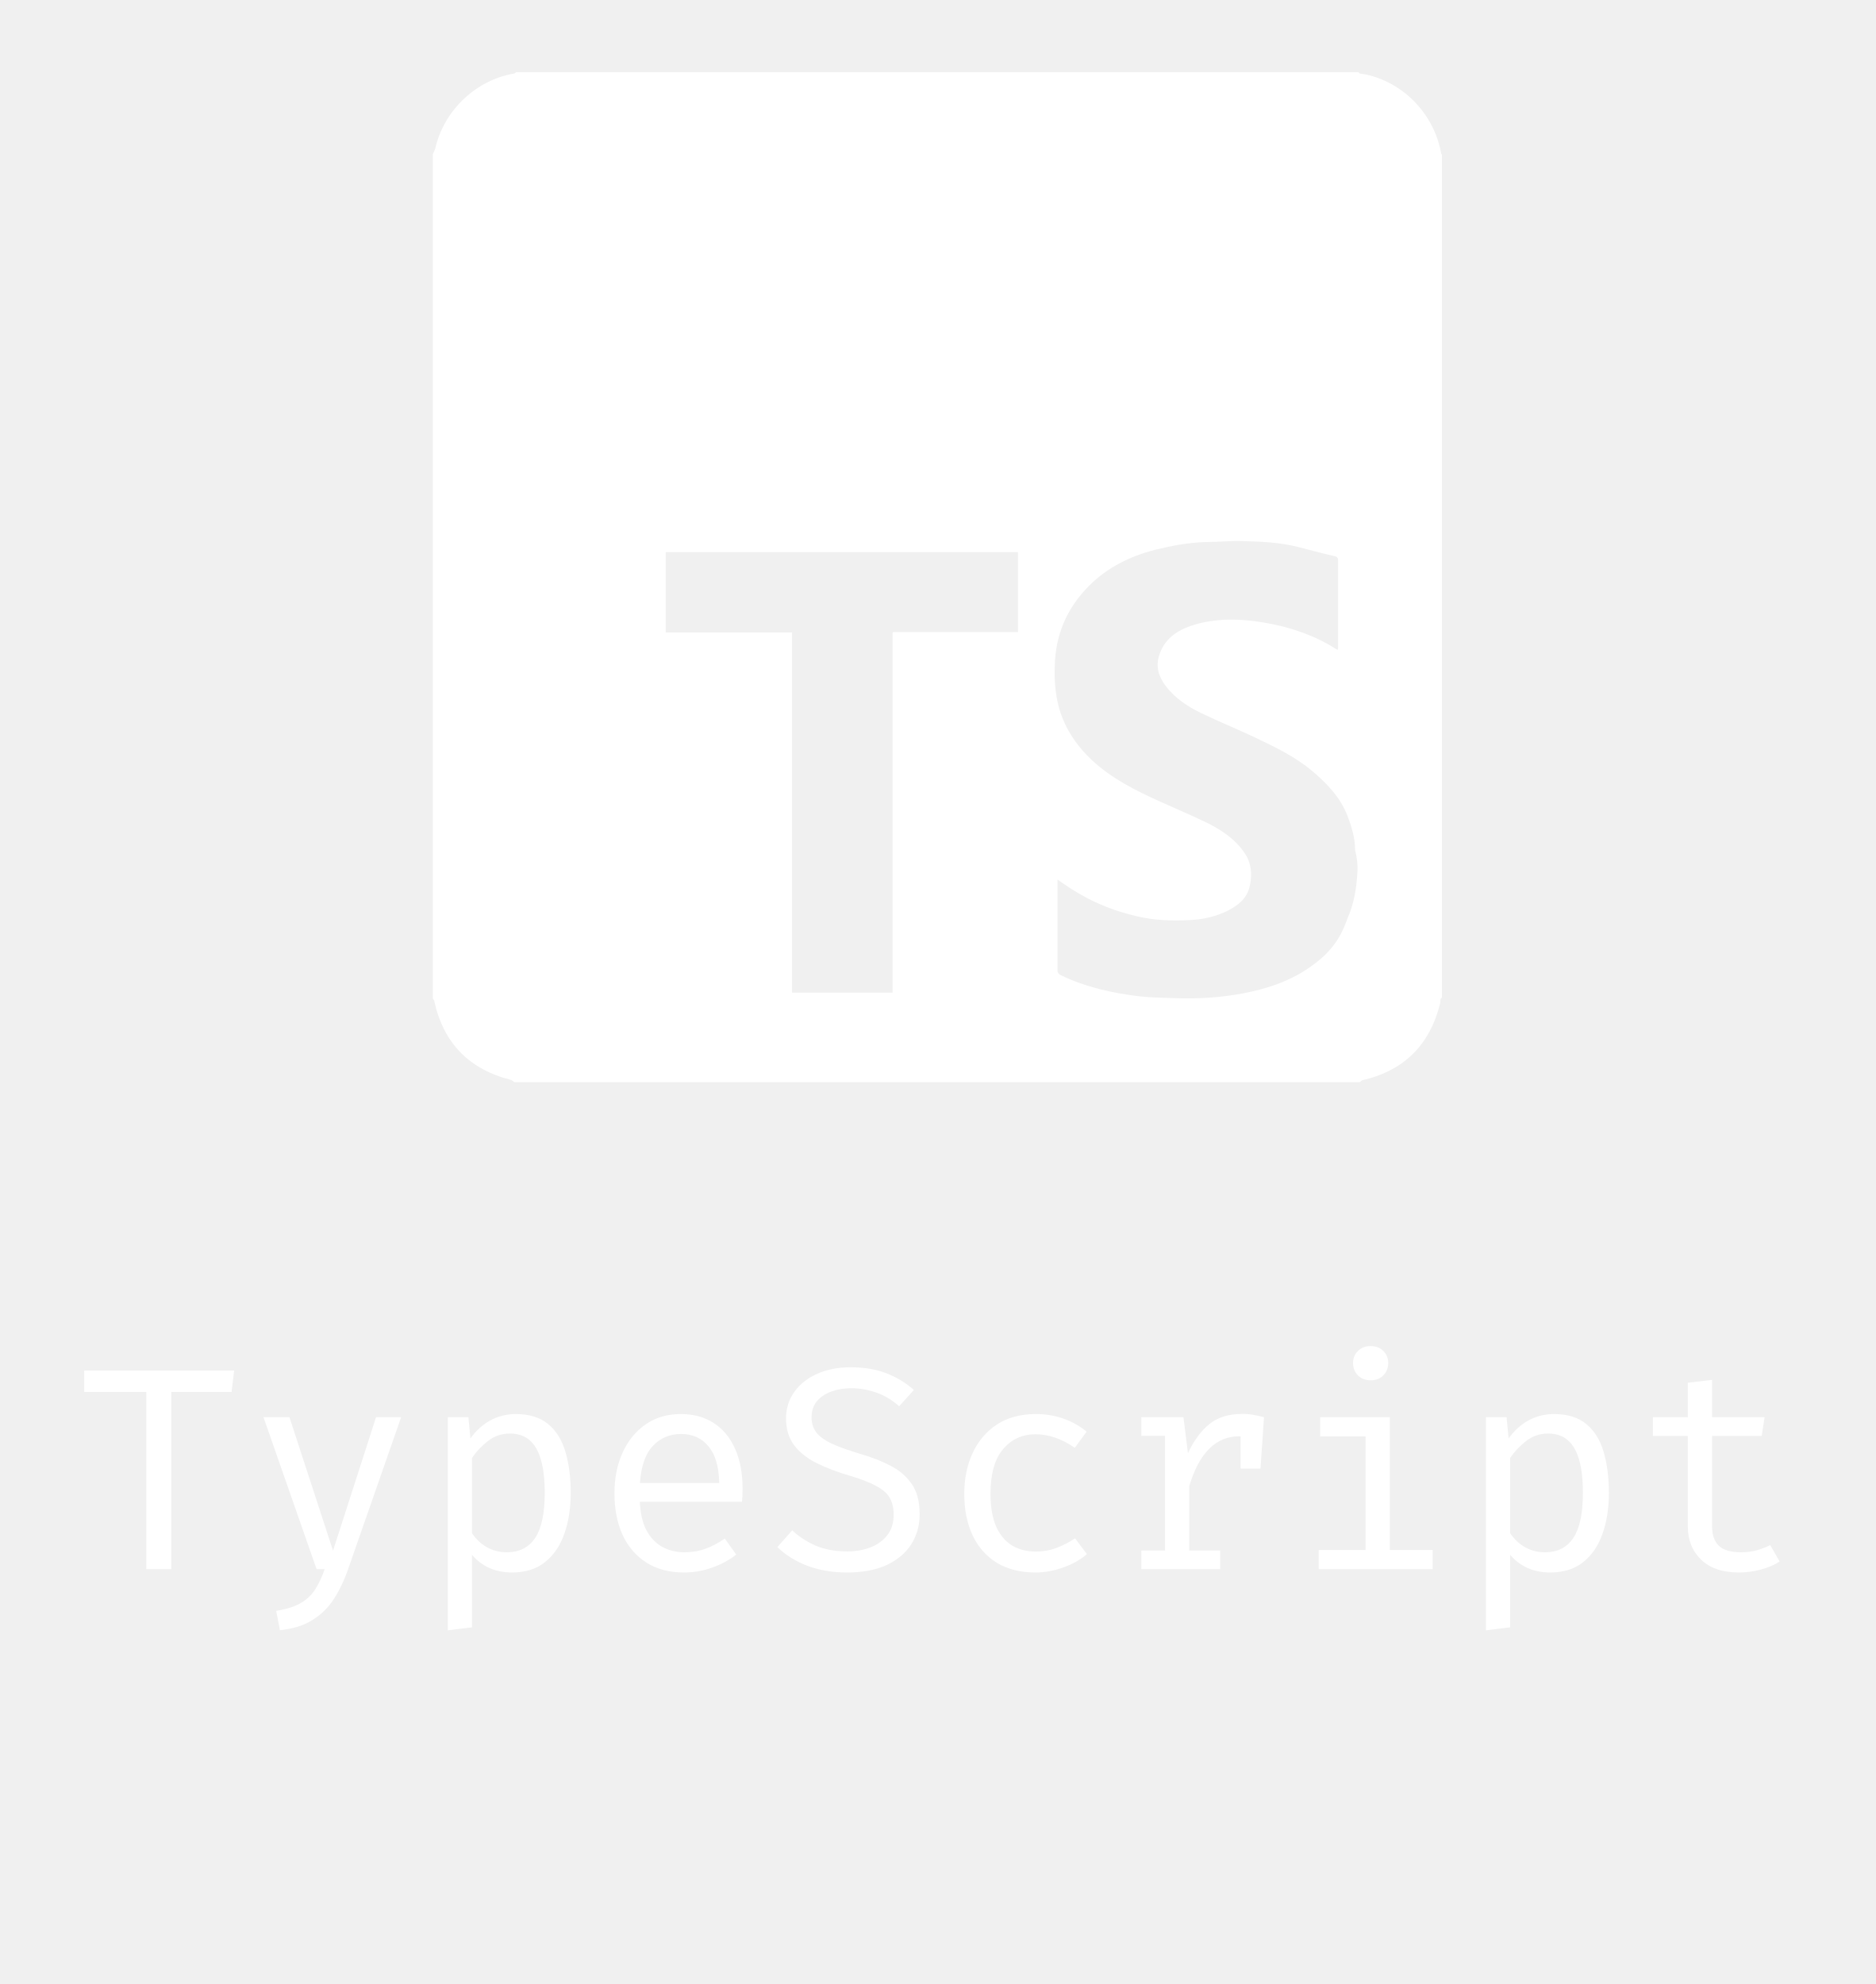
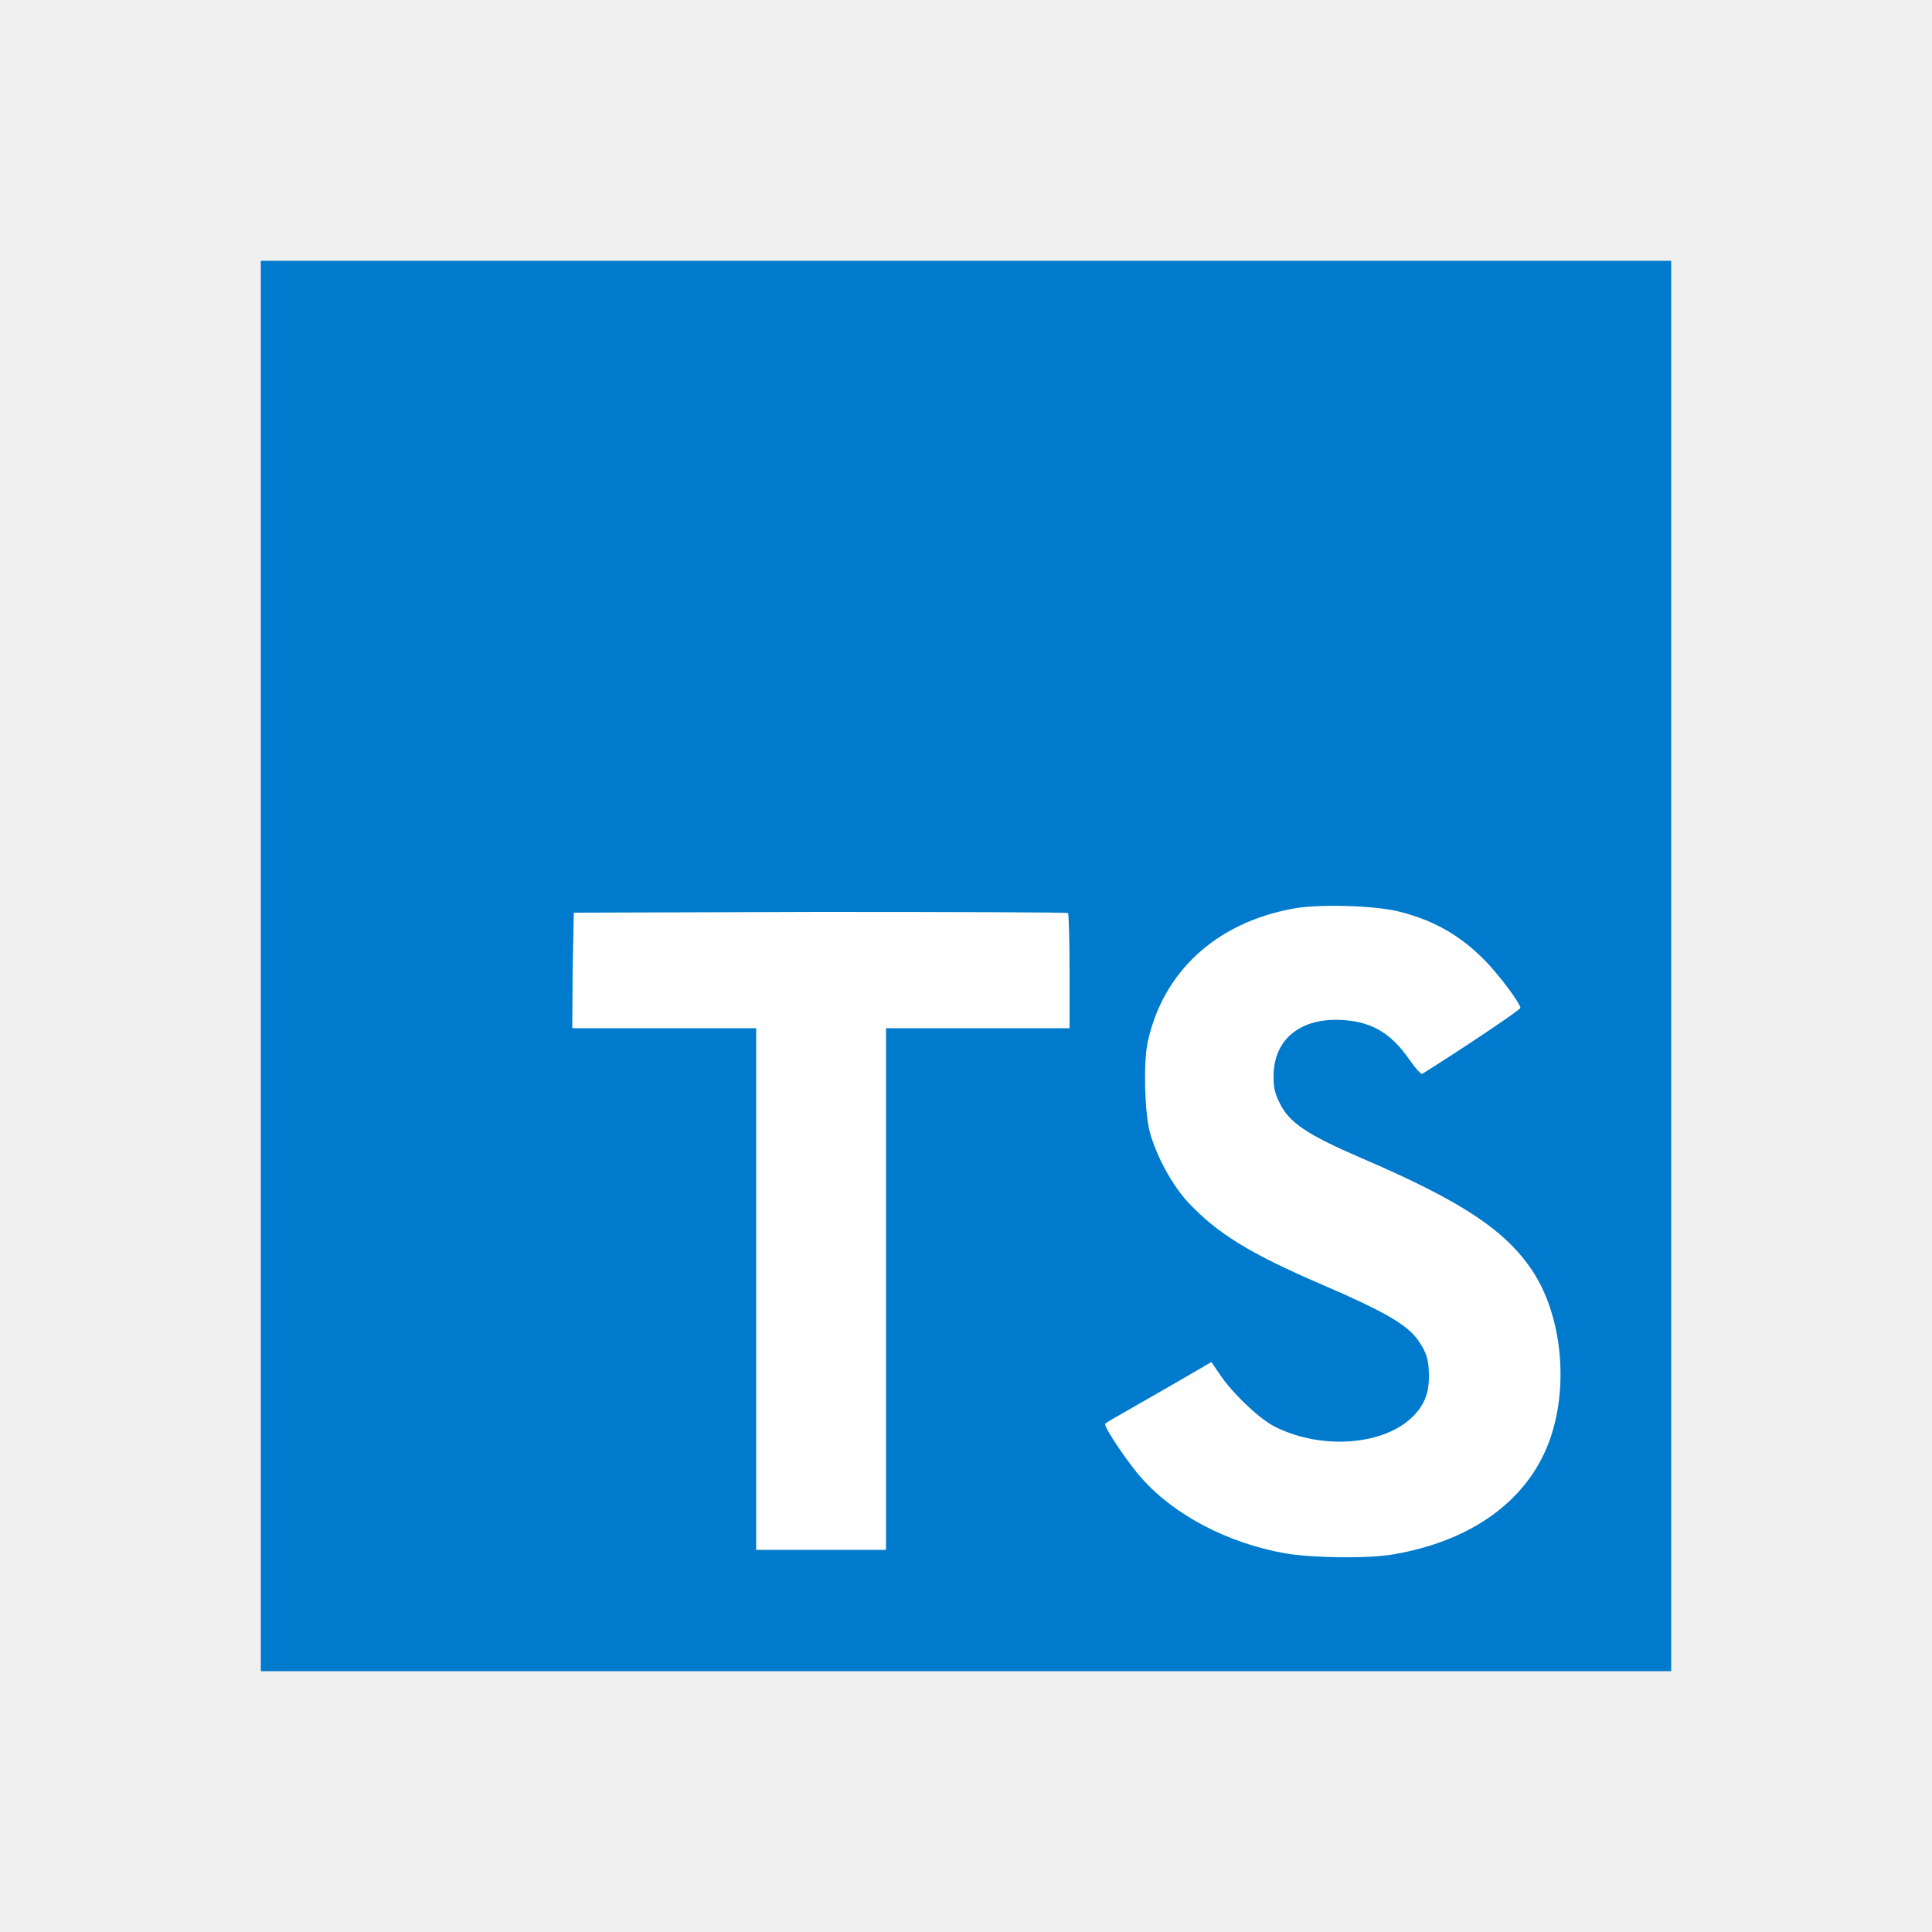
- <svg xmlns="http://www.w3.org/2000/svg" width="104" height="110" viewBox="0 0 104 110" fill="none">
-   <path d="M79.898 8.457C79.491 6.317 77.835 4.586 75.722 4.127C75.62 4.102 75.518 4.102 75.391 4.076C75.365 4.076 75.34 4.025 75.314 4H28.609C28.584 4.025 28.558 4.076 28.508 4.076C26.394 4.433 24.611 6.114 24.127 8.253C24.102 8.329 24.051 8.431 24 8.533V55.365C24.026 55.416 24.076 55.442 24.076 55.492C24.586 57.835 26.012 59.287 28.329 59.873C28.406 59.898 28.457 59.949 28.508 60H75.391C75.442 59.974 75.467 59.924 75.518 59.898C77.835 59.363 79.261 57.963 79.847 55.645C79.873 55.569 79.847 55.467 79.873 55.391C79.873 55.365 79.924 55.34 79.949 55.314V8.609C79.949 8.558 79.898 8.533 79.898 8.457ZM56.469 35.043H56.189C54.075 35.043 51.936 35.043 49.823 35.043C49.721 35.043 49.619 35.043 49.517 35.043C49.517 35.069 49.492 35.069 49.492 35.094C49.492 35.196 49.492 35.298 49.492 35.4V55.034H43.914V35.069H36.911V30.612H56.444V35.043H56.469ZM75.263 48.362C75.212 49.228 75.085 50.068 74.728 50.883C74.627 51.138 74.55 51.367 74.423 51.622C73.965 52.589 73.201 53.277 72.309 53.837C71.291 54.474 70.17 54.83 68.999 55.06C67.7 55.314 66.401 55.391 65.077 55.34C64.44 55.314 63.804 55.314 63.167 55.238C61.664 55.06 60.187 54.728 58.812 54.066C58.736 54.041 58.634 53.914 58.634 53.837C58.634 52.182 58.634 50.527 58.634 48.871C58.634 48.846 58.634 48.82 58.634 48.769C59.041 49.05 59.449 49.33 59.856 49.559C60.849 50.145 61.944 50.552 63.065 50.807C64.033 51.036 65.001 51.061 65.968 51.011C66.707 50.985 67.445 50.807 68.107 50.476C68.693 50.17 69.177 49.763 69.304 49.075C69.432 48.464 69.381 47.853 69.024 47.318C68.515 46.554 67.802 46.07 67.012 45.663C66.121 45.23 65.23 44.848 64.313 44.44C62.963 43.829 61.639 43.167 60.544 42.148C59.653 41.308 58.99 40.315 58.685 39.118C58.507 38.405 58.456 37.692 58.481 36.979C58.507 35.221 59.143 33.719 60.391 32.471C61.41 31.453 62.658 30.841 64.033 30.485C64.975 30.256 65.917 30.077 66.885 30.052C67.573 30.052 68.26 29.975 68.922 30.001C69.966 30.026 70.985 30.077 72.004 30.332C72.666 30.51 73.353 30.689 74.016 30.841C74.143 30.867 74.194 30.943 74.194 31.096C74.194 32.675 74.194 34.279 74.194 35.858C74.194 35.909 74.194 35.96 74.168 36.036C73.965 35.909 73.786 35.807 73.608 35.705C72.793 35.247 71.927 34.941 71.036 34.712C70.043 34.483 69.05 34.33 68.031 34.356C67.343 34.381 66.63 34.483 65.994 34.712C65.204 34.992 64.567 35.451 64.287 36.291C64.058 36.953 64.237 37.513 64.644 38.048C65.153 38.71 65.841 39.169 66.579 39.525C67.573 40.009 68.591 40.417 69.559 40.875C70.679 41.41 71.8 41.944 72.742 42.734C73.557 43.422 74.296 44.185 74.703 45.204C74.932 45.815 75.136 46.452 75.136 47.14C75.238 47.547 75.289 47.955 75.263 48.362Z" fill="white" />
-   <path d="M9.495 77.176V87H8.111V77.176H4.671V75.984H12.983L12.839 77.176H9.495ZM22.241 78.576L19.281 87.056C19.084 87.627 18.833 88.149 18.529 88.624C18.23 89.099 17.838 89.491 17.353 89.8C16.873 90.115 16.262 90.309 15.521 90.384L15.313 89.312C15.894 89.216 16.353 89.069 16.689 88.872C17.025 88.675 17.289 88.421 17.481 88.112C17.678 87.803 17.852 87.432 18.001 87H17.553L14.609 78.576H16.049L18.465 85.976L20.849 78.576H22.241ZM28.595 78.4C29.341 78.4 29.936 78.581 30.379 78.944C30.827 79.307 31.149 79.819 31.347 80.48C31.544 81.136 31.643 81.904 31.643 82.784C31.643 83.632 31.523 84.389 31.283 85.056C31.048 85.717 30.691 86.237 30.211 86.616C29.731 86.995 29.125 87.184 28.395 87.184C27.472 87.184 26.731 86.859 26.171 86.208V90.224L24.827 90.392V78.576H25.971L26.083 79.752C26.392 79.32 26.76 78.987 27.187 78.752C27.619 78.517 28.088 78.4 28.595 78.4ZM28.275 79.48C27.811 79.48 27.4 79.621 27.043 79.904C26.691 80.181 26.4 80.491 26.171 80.832V85.008C26.389 85.333 26.664 85.592 26.995 85.784C27.331 85.971 27.699 86.064 28.099 86.064C28.797 86.064 29.323 85.797 29.675 85.264C30.027 84.731 30.203 83.901 30.203 82.776C30.203 82.04 30.133 81.429 29.995 80.944C29.856 80.453 29.645 80.088 29.363 79.848C29.08 79.603 28.717 79.48 28.275 79.48ZM35.477 83.264C35.503 83.915 35.629 84.448 35.852 84.864C36.077 85.275 36.373 85.579 36.74 85.776C37.108 85.968 37.508 86.064 37.941 86.064C38.373 86.064 38.762 86 39.108 85.872C39.461 85.744 39.821 85.555 40.188 85.304L40.821 86.192C40.426 86.501 39.975 86.744 39.468 86.92C38.967 87.096 38.453 87.184 37.925 87.184C37.108 87.184 36.413 87 35.837 86.632C35.261 86.264 34.821 85.752 34.517 85.096C34.218 84.435 34.069 83.669 34.069 82.8C34.069 81.947 34.221 81.189 34.525 80.528C34.828 79.867 35.255 79.347 35.804 78.968C36.354 78.589 37.002 78.4 37.748 78.4C38.458 78.4 39.069 78.568 39.581 78.904C40.093 79.235 40.484 79.709 40.757 80.328C41.034 80.941 41.172 81.675 41.172 82.528C41.172 82.672 41.17 82.808 41.164 82.936C41.159 83.059 41.151 83.168 41.141 83.264H35.477ZM37.764 79.504C37.141 79.504 36.618 79.725 36.197 80.168C35.781 80.611 35.543 81.296 35.484 82.224H39.877C39.861 81.323 39.663 80.645 39.285 80.192C38.906 79.733 38.399 79.504 37.764 79.504ZM50.99 83.952C50.99 84.581 50.833 85.141 50.518 85.632C50.204 86.117 49.748 86.499 49.15 86.776C48.553 87.048 47.825 87.184 46.966 87.184C46.161 87.184 45.43 87.061 44.774 86.816C44.124 86.571 43.566 86.224 43.102 85.776L43.926 84.848C44.31 85.205 44.75 85.491 45.246 85.704C45.742 85.912 46.324 86.016 46.99 86.016C47.438 86.016 47.857 85.944 48.246 85.8C48.636 85.651 48.95 85.427 49.19 85.128C49.43 84.824 49.55 84.44 49.55 83.976C49.55 83.619 49.481 83.315 49.342 83.064C49.204 82.813 48.958 82.592 48.606 82.4C48.254 82.203 47.764 82.011 47.134 81.824C46.409 81.611 45.78 81.371 45.246 81.104C44.718 80.832 44.308 80.499 44.014 80.104C43.726 79.709 43.582 79.221 43.582 78.64C43.582 78.091 43.734 77.603 44.038 77.176C44.342 76.749 44.761 76.416 45.294 76.176C45.833 75.931 46.452 75.808 47.15 75.808C47.913 75.808 48.574 75.917 49.134 76.136C49.7 76.349 50.212 76.659 50.67 77.064L49.854 77.968C49.46 77.616 49.036 77.363 48.582 77.208C48.129 77.048 47.668 76.968 47.198 76.968C46.798 76.968 46.43 77.029 46.094 77.152C45.764 77.269 45.497 77.448 45.294 77.688C45.097 77.923 44.998 78.224 44.998 78.592C44.998 78.907 45.084 79.179 45.254 79.408C45.425 79.637 45.713 79.848 46.118 80.04C46.524 80.227 47.076 80.424 47.774 80.632C48.345 80.797 48.873 81.005 49.358 81.256C49.849 81.501 50.244 81.837 50.542 82.264C50.841 82.685 50.99 83.248 50.99 83.952ZM57.416 86.024C57.837 86.024 58.229 85.955 58.592 85.816C58.96 85.677 59.299 85.501 59.608 85.288L60.264 86.168C59.896 86.483 59.453 86.731 58.936 86.912C58.419 87.093 57.912 87.184 57.416 87.184C56.579 87.184 55.864 87.005 55.272 86.648C54.685 86.285 54.237 85.779 53.928 85.128C53.619 84.472 53.464 83.704 53.464 82.824C53.464 81.981 53.619 81.227 53.928 80.56C54.243 79.888 54.693 79.36 55.28 78.976C55.872 78.592 56.589 78.4 57.432 78.4C57.971 78.4 58.475 78.483 58.944 78.648C59.419 78.808 59.853 79.051 60.248 79.376L59.592 80.272C59.235 80.021 58.875 79.835 58.512 79.712C58.155 79.584 57.789 79.52 57.416 79.52C56.691 79.52 56.093 79.792 55.624 80.336C55.155 80.88 54.92 81.709 54.92 82.824C54.92 83.571 55.027 84.181 55.24 84.656C55.459 85.125 55.755 85.472 56.128 85.696C56.507 85.915 56.936 86.024 57.416 86.024ZM63.282 87V85.968H64.594V79.608H63.282V78.576H65.618L65.866 80.568C66.191 79.875 66.586 79.339 67.05 78.96C67.514 78.581 68.127 78.392 68.89 78.392C69.124 78.392 69.332 78.411 69.514 78.448C69.7 78.48 69.89 78.523 70.082 78.576L69.69 79.776C69.514 79.728 69.354 79.693 69.21 79.672C69.066 79.645 68.9 79.632 68.714 79.632C68.068 79.632 67.514 79.861 67.05 80.32C66.586 80.779 66.215 81.472 65.938 82.4V85.968H67.65V87H63.282ZM68.786 81.424V79.592L68.922 78.576H70.082L69.89 81.424H68.786ZM77.059 78.576V85.936H79.436V87H73.115V85.936H75.716V79.64H73.195V78.576H77.059ZM75.987 74.632C76.286 74.632 76.523 74.723 76.7 74.904C76.881 75.085 76.972 75.307 76.972 75.568C76.972 75.84 76.881 76.069 76.7 76.256C76.523 76.437 76.286 76.528 75.987 76.528C75.705 76.528 75.473 76.437 75.291 76.256C75.11 76.069 75.019 75.84 75.019 75.568C75.019 75.307 75.11 75.085 75.291 74.904C75.473 74.723 75.705 74.632 75.987 74.632ZM86.157 78.4C86.904 78.4 87.499 78.581 87.941 78.944C88.389 79.307 88.712 79.819 88.909 80.48C89.107 81.136 89.205 81.904 89.205 82.784C89.205 83.632 89.085 84.389 88.845 85.056C88.611 85.717 88.253 86.237 87.773 86.616C87.293 86.995 86.688 87.184 85.957 87.184C85.035 87.184 84.293 86.859 83.733 86.208V90.224L82.389 90.392V78.576H83.533L83.645 79.752C83.955 79.32 84.323 78.987 84.749 78.752C85.181 78.517 85.651 78.4 86.157 78.4ZM85.837 79.48C85.373 79.48 84.963 79.621 84.605 79.904C84.253 80.181 83.963 80.491 83.733 80.832V85.008C83.952 85.333 84.227 85.592 84.557 85.784C84.893 85.971 85.261 86.064 85.661 86.064C86.36 86.064 86.885 85.797 87.237 85.264C87.589 84.731 87.765 83.901 87.765 82.776C87.765 82.04 87.696 81.429 87.557 80.944C87.419 80.453 87.208 80.088 86.925 79.848C86.643 79.603 86.28 79.48 85.837 79.48ZM98.671 86.576C98.383 86.768 98.034 86.917 97.623 87.024C97.212 87.131 96.81 87.184 96.415 87.184C95.508 87.184 94.81 86.947 94.319 86.472C93.828 85.997 93.583 85.387 93.583 84.64V79.616H91.647V78.576H93.583V76.664L94.927 76.504V78.576H97.839L97.679 79.616H94.927V84.624C94.927 85.093 95.05 85.451 95.295 85.696C95.546 85.941 95.959 86.064 96.535 86.064C96.85 86.064 97.14 86.027 97.407 85.952C97.674 85.877 97.922 85.781 98.151 85.664L98.671 86.576Z" fill="white" />
+ <svg xmlns="http://www.w3.org/2000/svg" version="1.1" id="Layer_1" x="0px" y="0px" viewBox="0 0 500 500" style="enable-background:new 0 0 500 500;" xml:space="preserve">
+   <style type="text/css">
+ 	.st0{fill:#007ACC;}
+ 	.st1{fill:#FFFFFF;}
+ </style>
+   <g id="XMLID_1_">
+     <polygon id="XMLID_2_" class="st0" points="67.5,250 67.5,432.5 250,432.5 432.5,432.5 432.5,250 432.5,67.5 250,67.5 67.5,67.5     " />
+     <path id="XMLID_3_" class="st1" d="M148.2,251.2l-0.1,14.9h23.8h23.8v67.5v67.5h16.8h16.8v-67.5v-67.5H253h23.8v-14.7   c0-8.1-0.2-14.9-0.4-15.1c-0.2-0.2-29.1-0.3-64.1-0.3l-63.8,0.2L148.2,251.2z" />
+     <path id="XMLID_4_" class="st1" d="M362,235.9c9.3,2.3,16.3,6.4,22.8,13.2c3.4,3.6,8.3,10.1,8.7,11.7c0.1,0.5-15.8,11.1-25.4,17.1   c-0.3,0.2-1.7-1.3-3.3-3.6c-4.7-6.8-9.6-9.8-17.1-10.3c-11.1-0.8-18.2,5-18.1,14.7c0,2.8,0.4,4.5,1.6,6.8c2.4,5,7,8.1,21.1,14.2   c26.1,11.2,37.3,18.7,44.3,29.2c7.8,11.8,9.5,30.5,4.2,44.5c-5.8,15.2-20.2,25.5-40.4,28.9c-6.3,1.1-21.1,0.9-27.8-0.3   c-14.7-2.6-28.6-9.8-37.1-19.4c-3.4-3.7-9.9-13.4-9.5-14.1c0.2-0.2,1.7-1.2,3.4-2.1c1.6-0.9,7.8-4.5,13.6-7.8l10.5-6.1l2.2,3.2   c3.1,4.7,9.8,11.1,13.8,13.3c11.6,6.1,27.6,5.3,35.5-1.8c3.4-3.1,4.8-6.3,4.8-10.9c0-4.2-0.5-6.1-2.7-9.3   c-2.8-4.1-8.6-7.5-25.1-14.6c-18.8-8.1-26.9-13.2-34.4-21.1c-4.3-4.6-8.3-12.1-10-18.2c-1.4-5.2-1.7-18.1-0.6-23.3   c3.9-18.2,17.6-30.9,37.4-34.6C340.8,233.9,355.7,234.3,362,235.9z" />
+   </g>
</svg>
